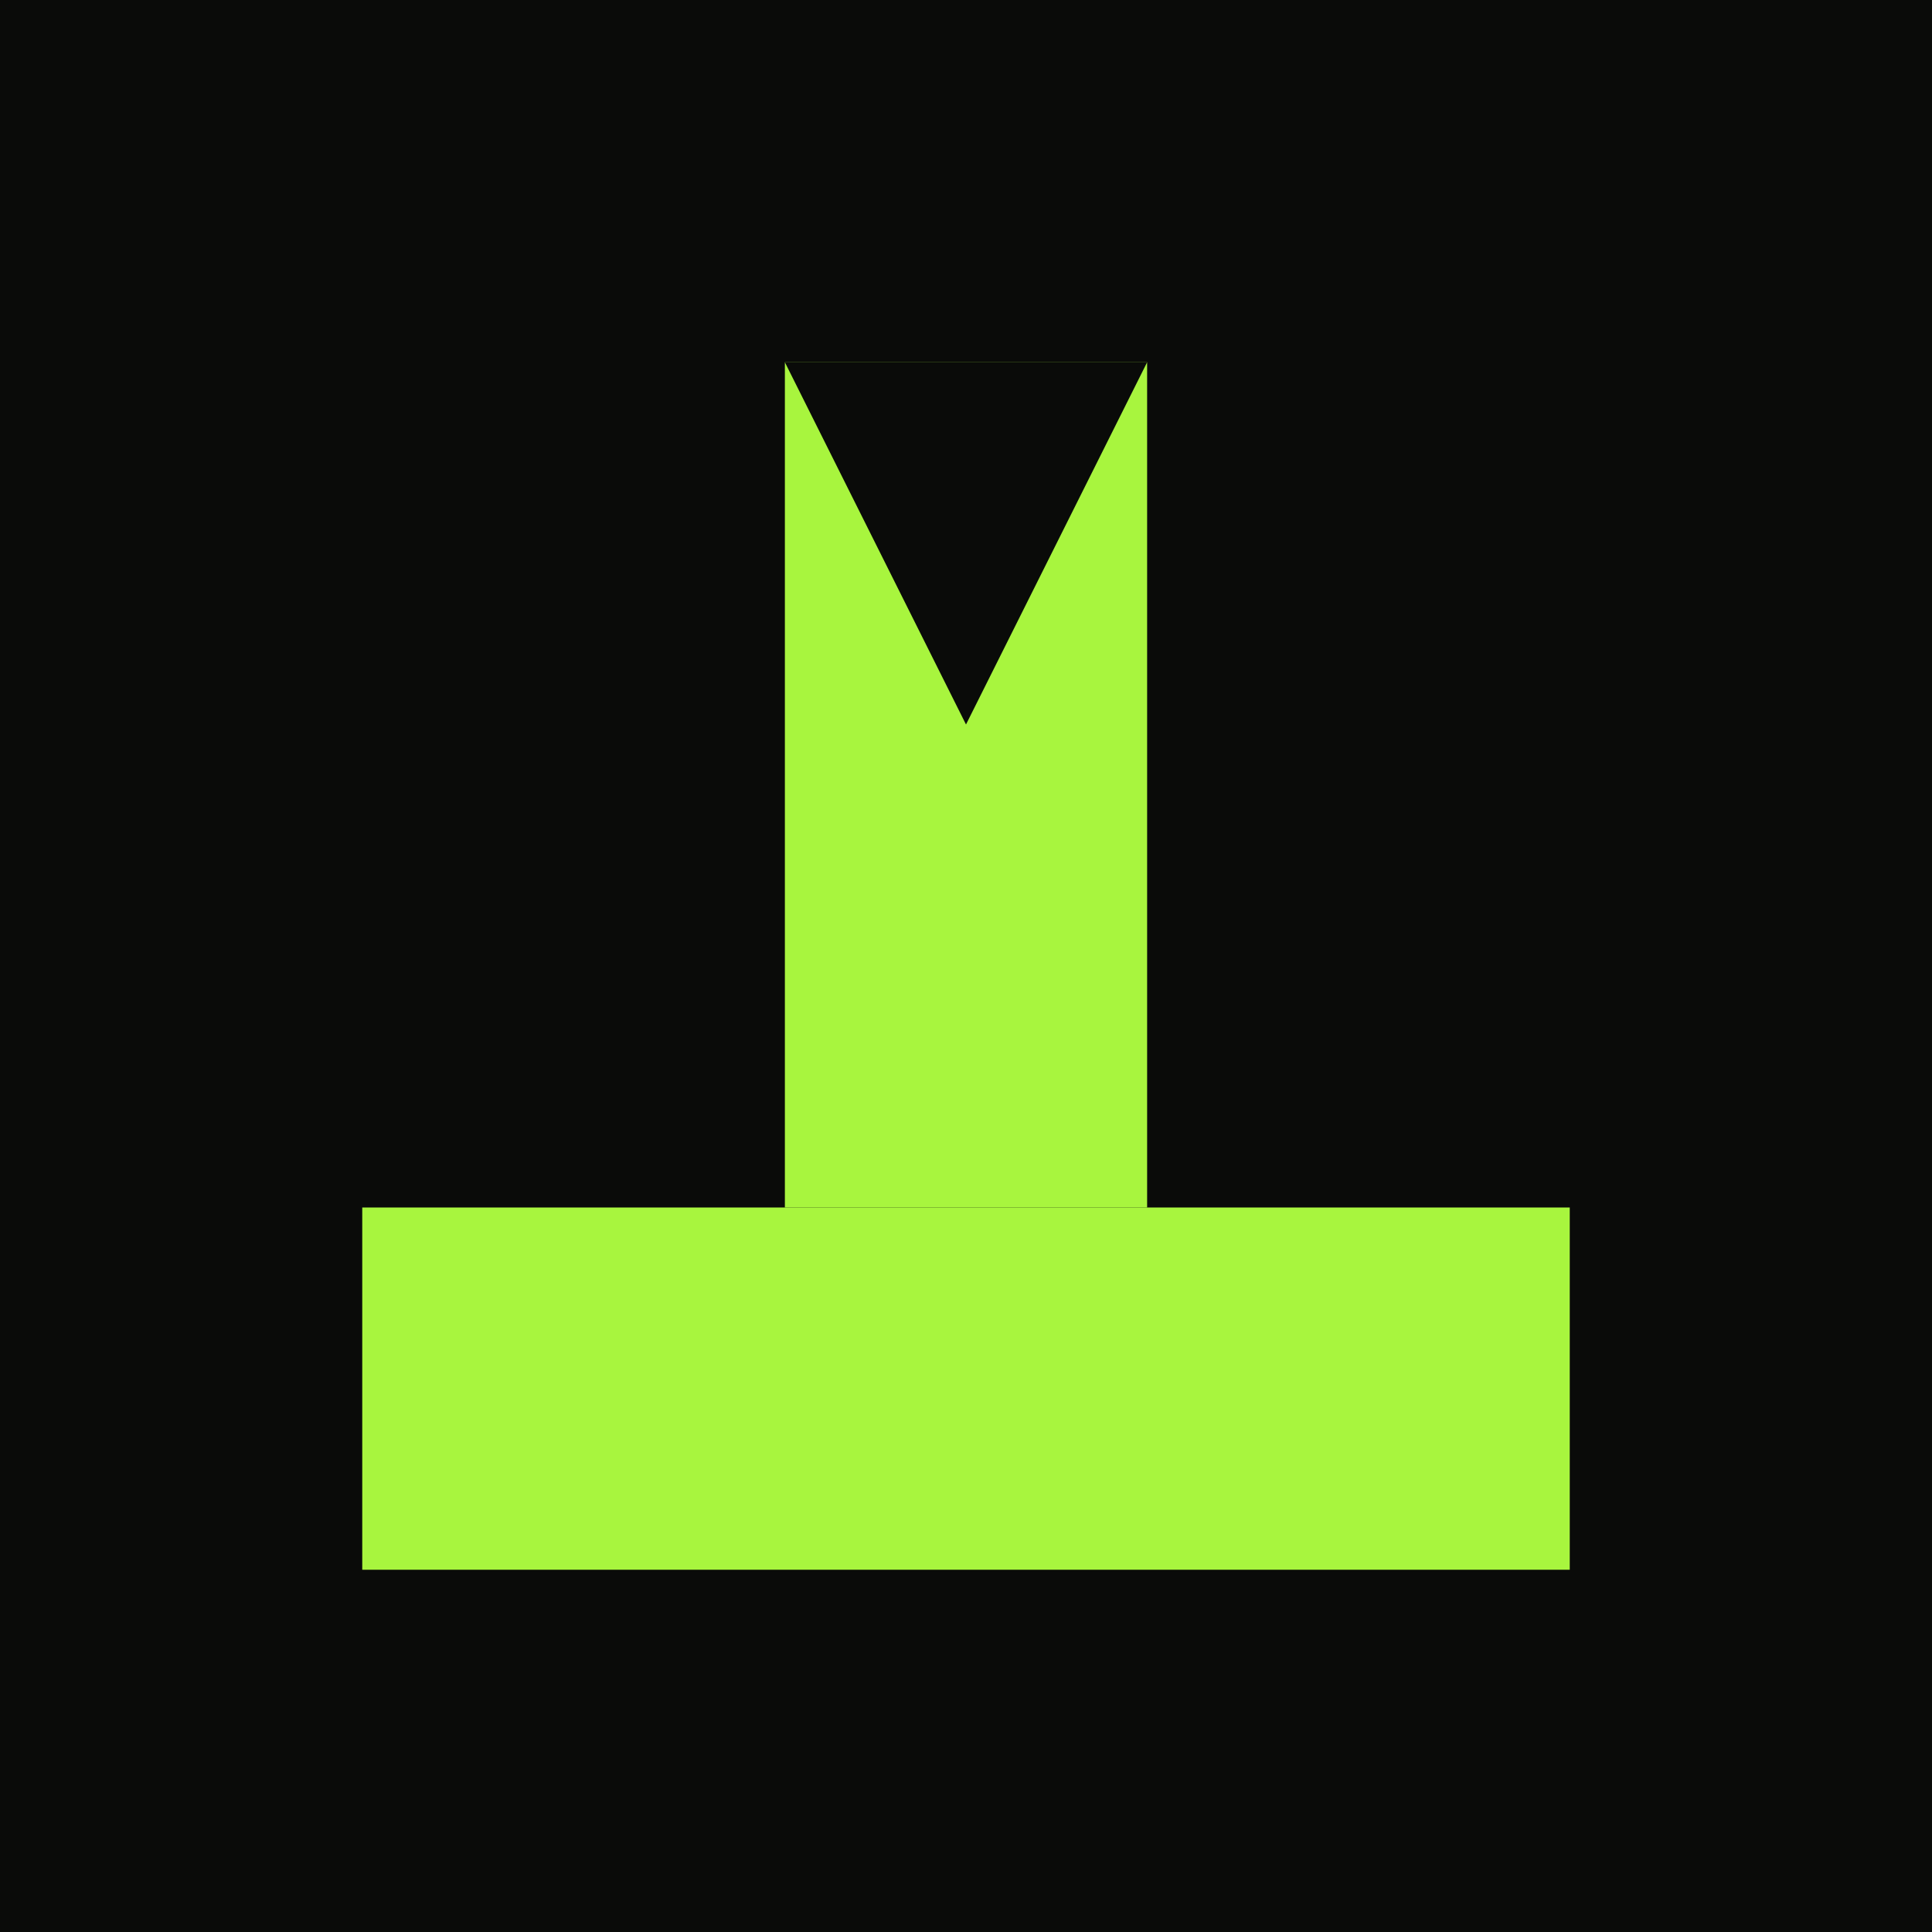
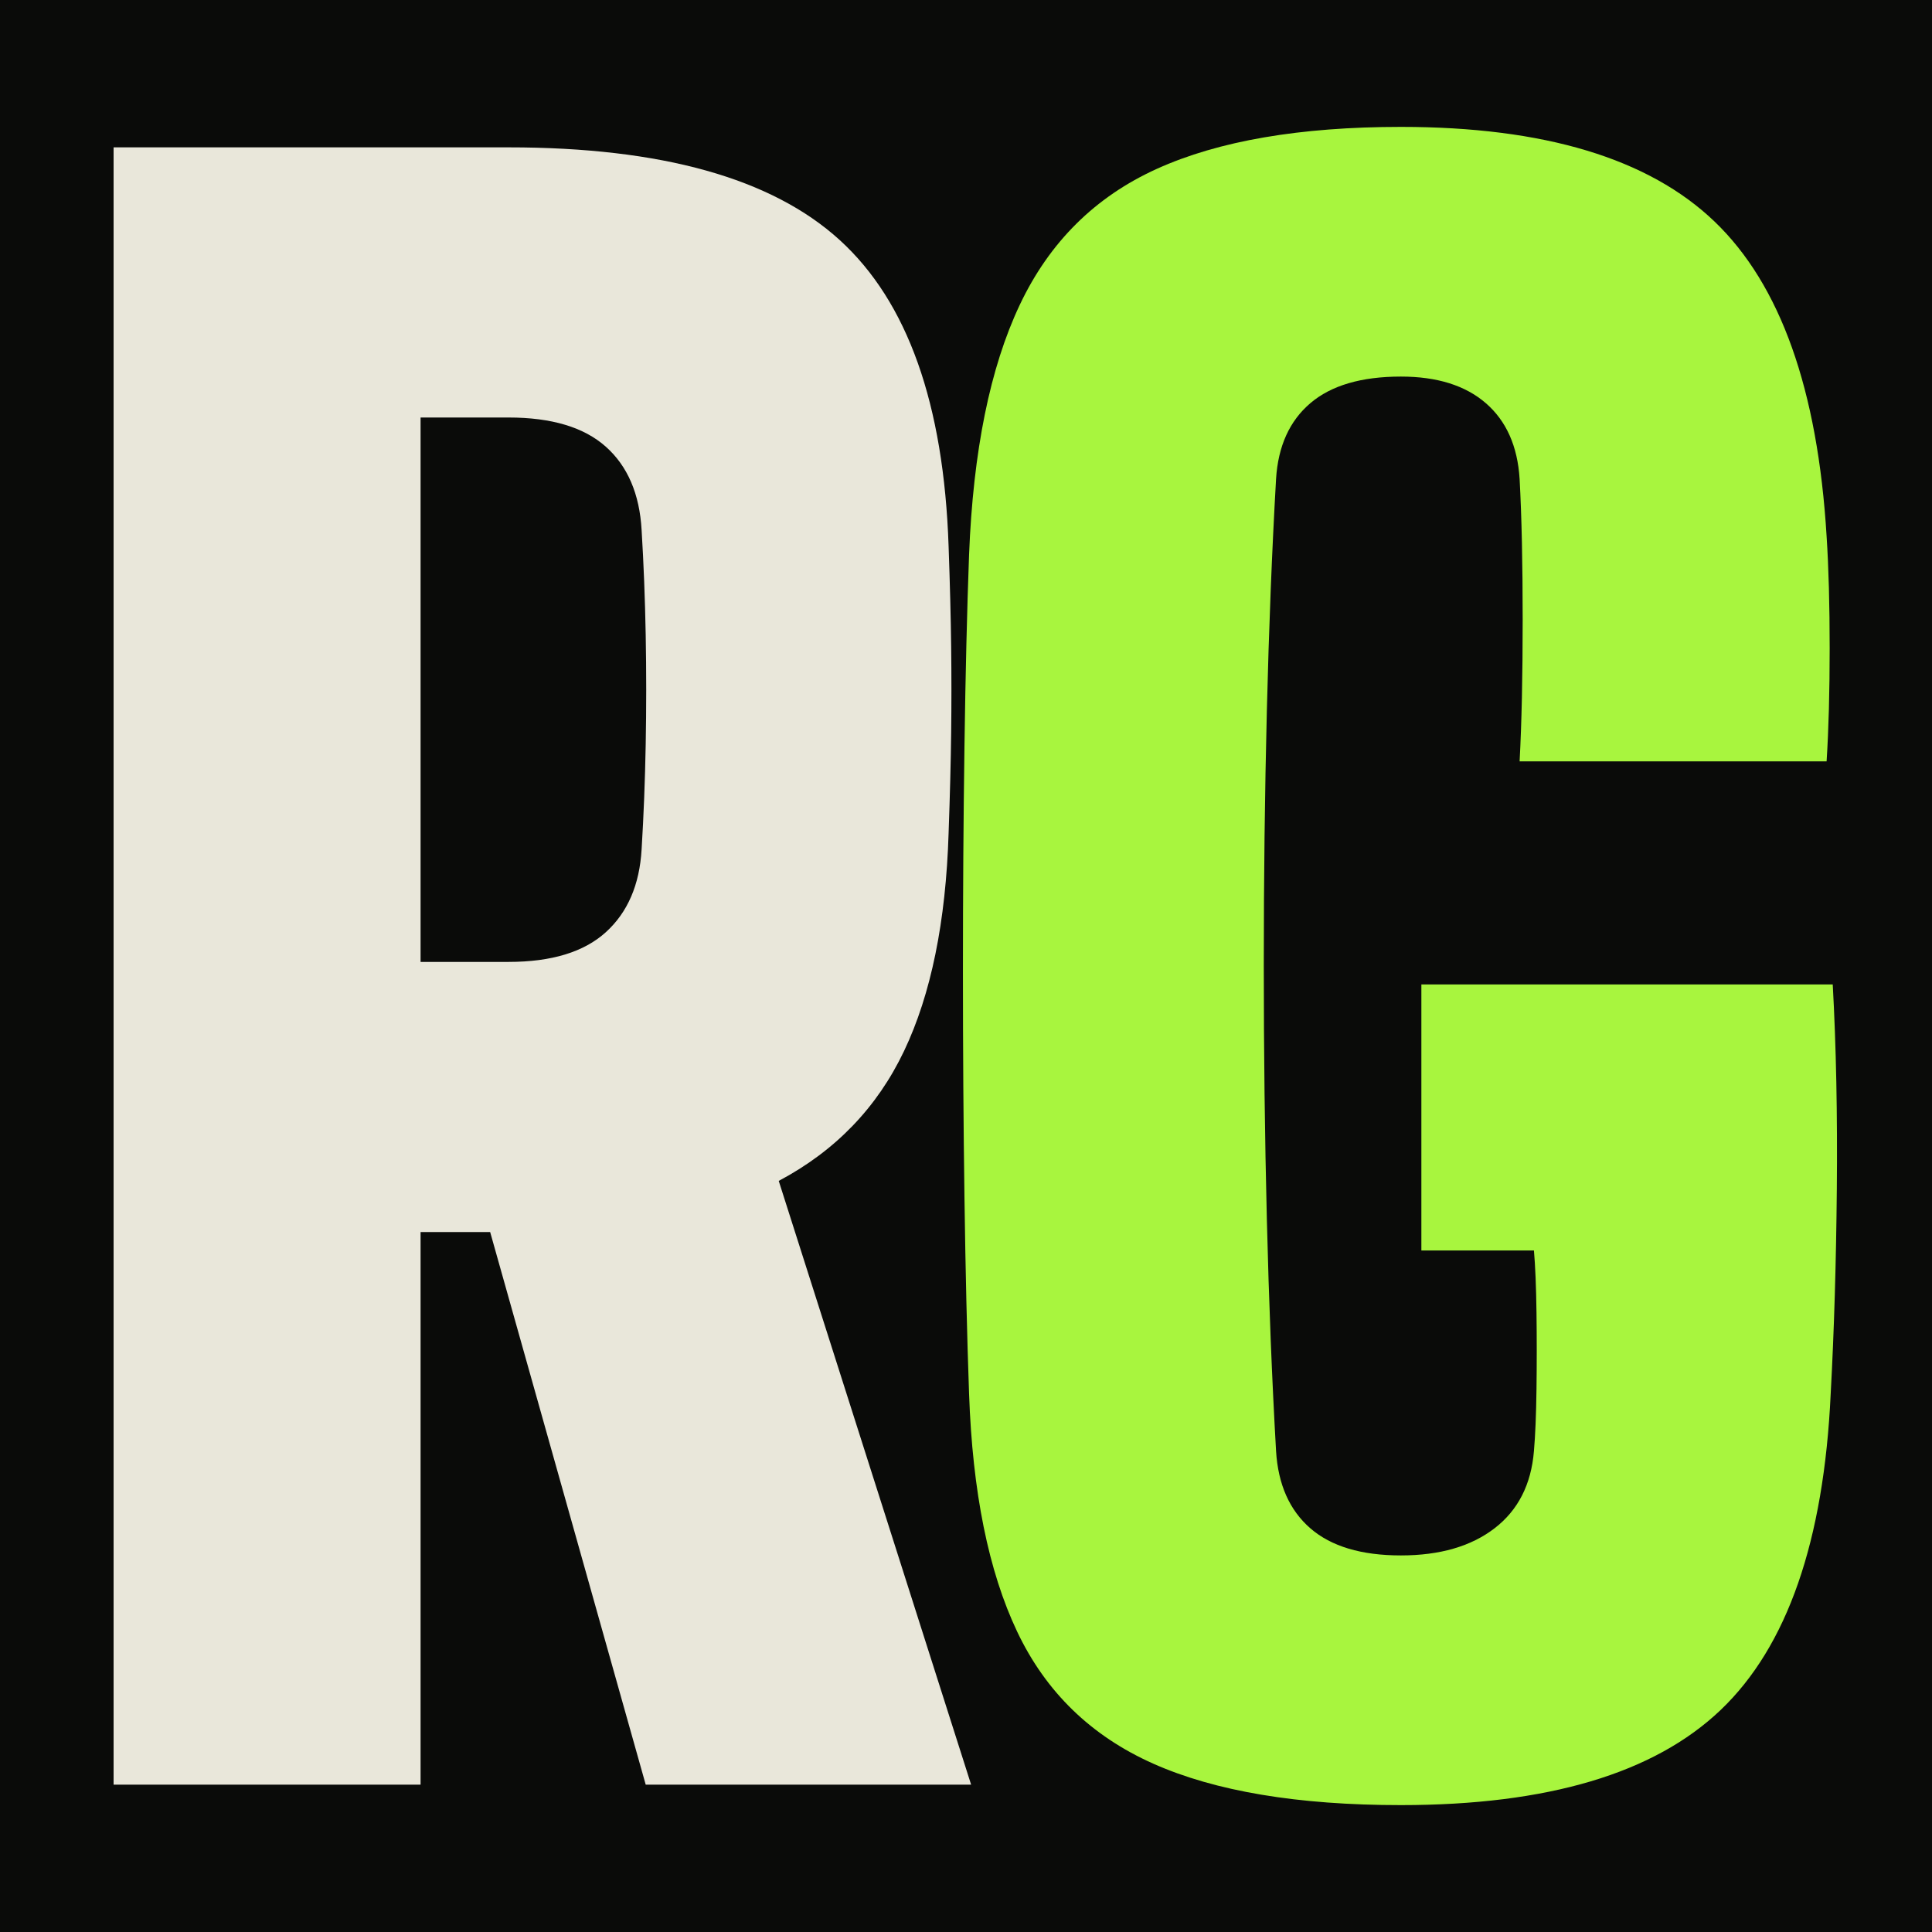
- <svg xmlns="http://www.w3.org/2000/svg" viewBox="0 0 32 32">
-   <rect width="32" height="32" fill="#0a0b09" />
-   <rect x="6" y="20" width="20" height="6" fill="#a8f53e" />
-   <path d="M13 6h6v14h-6z" fill="#a8f53e" />
-   <path d="M13 6 L19 6 L16 12 Z" fill="#0a0b09" />
+ <svg xmlns="http://www.w3.org/2000/svg" viewBox="0 0 1888 1888">
+   <rect width="1888" height="1888" fill="#0a0b09" />
+   <g transform="translate(31,1744) scale(1,-1)">
+     <path transform="translate(840,0)" d="M498 -20Q347 -20 256.0 20.5Q165 61 123.0 149.5Q81 238 76 382Q73 466 71.5 573.5Q70 681 70.0 795.0Q70 909 71.5 1015.0Q73 1121 76 1202Q82 1354 125.5 1446.0Q169 1538 259.5 1579.0Q350 1620 498 1620Q708 1620 804.5 1527.5Q901 1435 914 1220Q917 1174 917.0 1110.5Q917 1047 914 1000H614Q617 1056 617.0 1138.5Q617 1221 614 1276Q611 1324 581.0 1350.0Q551 1376 498 1376Q440 1376 409.5 1350.0Q379 1324 376 1276Q370 1171 367.0 1049.5Q364 928 364.0 801.0Q364 674 367.0 552.5Q370 431 376 326Q379 277 409.5 250.5Q440 224 498 224Q555 224 589.5 250.5Q624 277 628 326Q630 349 630.5 386.5Q631 424 630.5 461.5Q630 499 628 522H518V782H920Q925 691 924.0 582.5Q923 474 918 382Q908 166 810.5 73.0Q713 -20 498 -20Z" fill="#a8f53e" />
+     <path d="M80 0V1600H466Q690 1600 789.5 1509.5Q889 1419 896 1210Q898 1154 898.5 1112.0Q899 1070 898.5 1028.0Q898 986 896 930Q892 800 852.5 717.0Q813 634 730 590L918 0H600L448 540H380V0ZM380 804H466Q529 804 561.0 833.0Q593 862 596 914Q599 963 600.0 1016.5Q601 1070 600.0 1123.5Q599 1177 596 1226Q593 1279 561.0 1307.5Q529 1336 466 1336H380Z" fill="#e9e7da" />
+   </g>
</svg>
